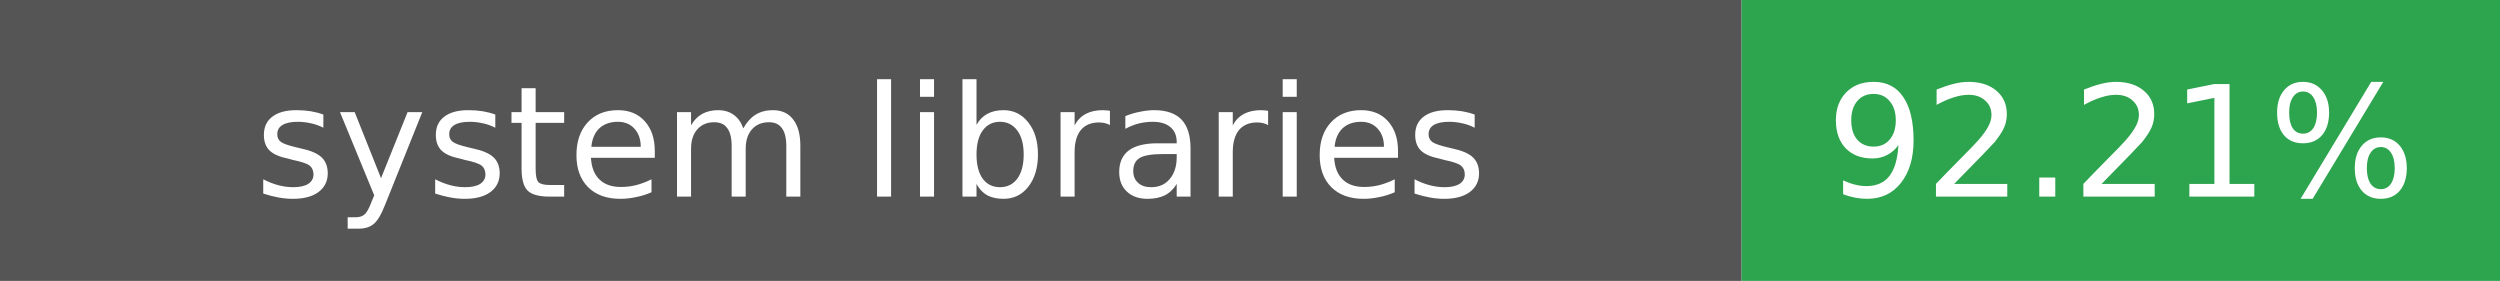
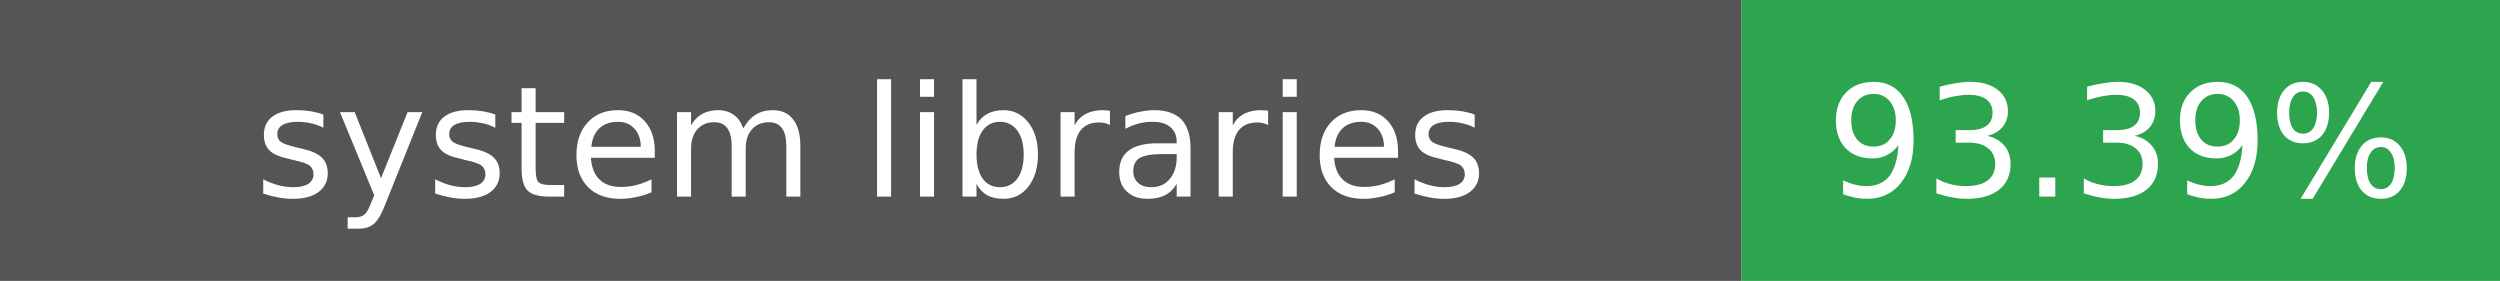
- <svg xmlns="http://www.w3.org/2000/svg" width="178" height="20" role="img" aria-label="system libraries: 92.21%">
+ <svg xmlns="http://www.w3.org/2000/svg" width="178" height="20" role="img" aria-label="system libraries: 93.39%">
  <rect width="124" height="20" fill="#555" />
  <rect x="124" width="54" height="20" fill="#2da44e" />
  <g fill="#fff" font-family="Verdana,DejaVu Sans,sans-serif" font-size="11">
    <text x="62.0" y="14" text-anchor="middle">system libraries</text>
-     <text x="151.0" y="14" text-anchor="middle">92.21%</text>
+     <text x="151.0" y="14" text-anchor="middle">93.39%</text>
  </g>
</svg>
